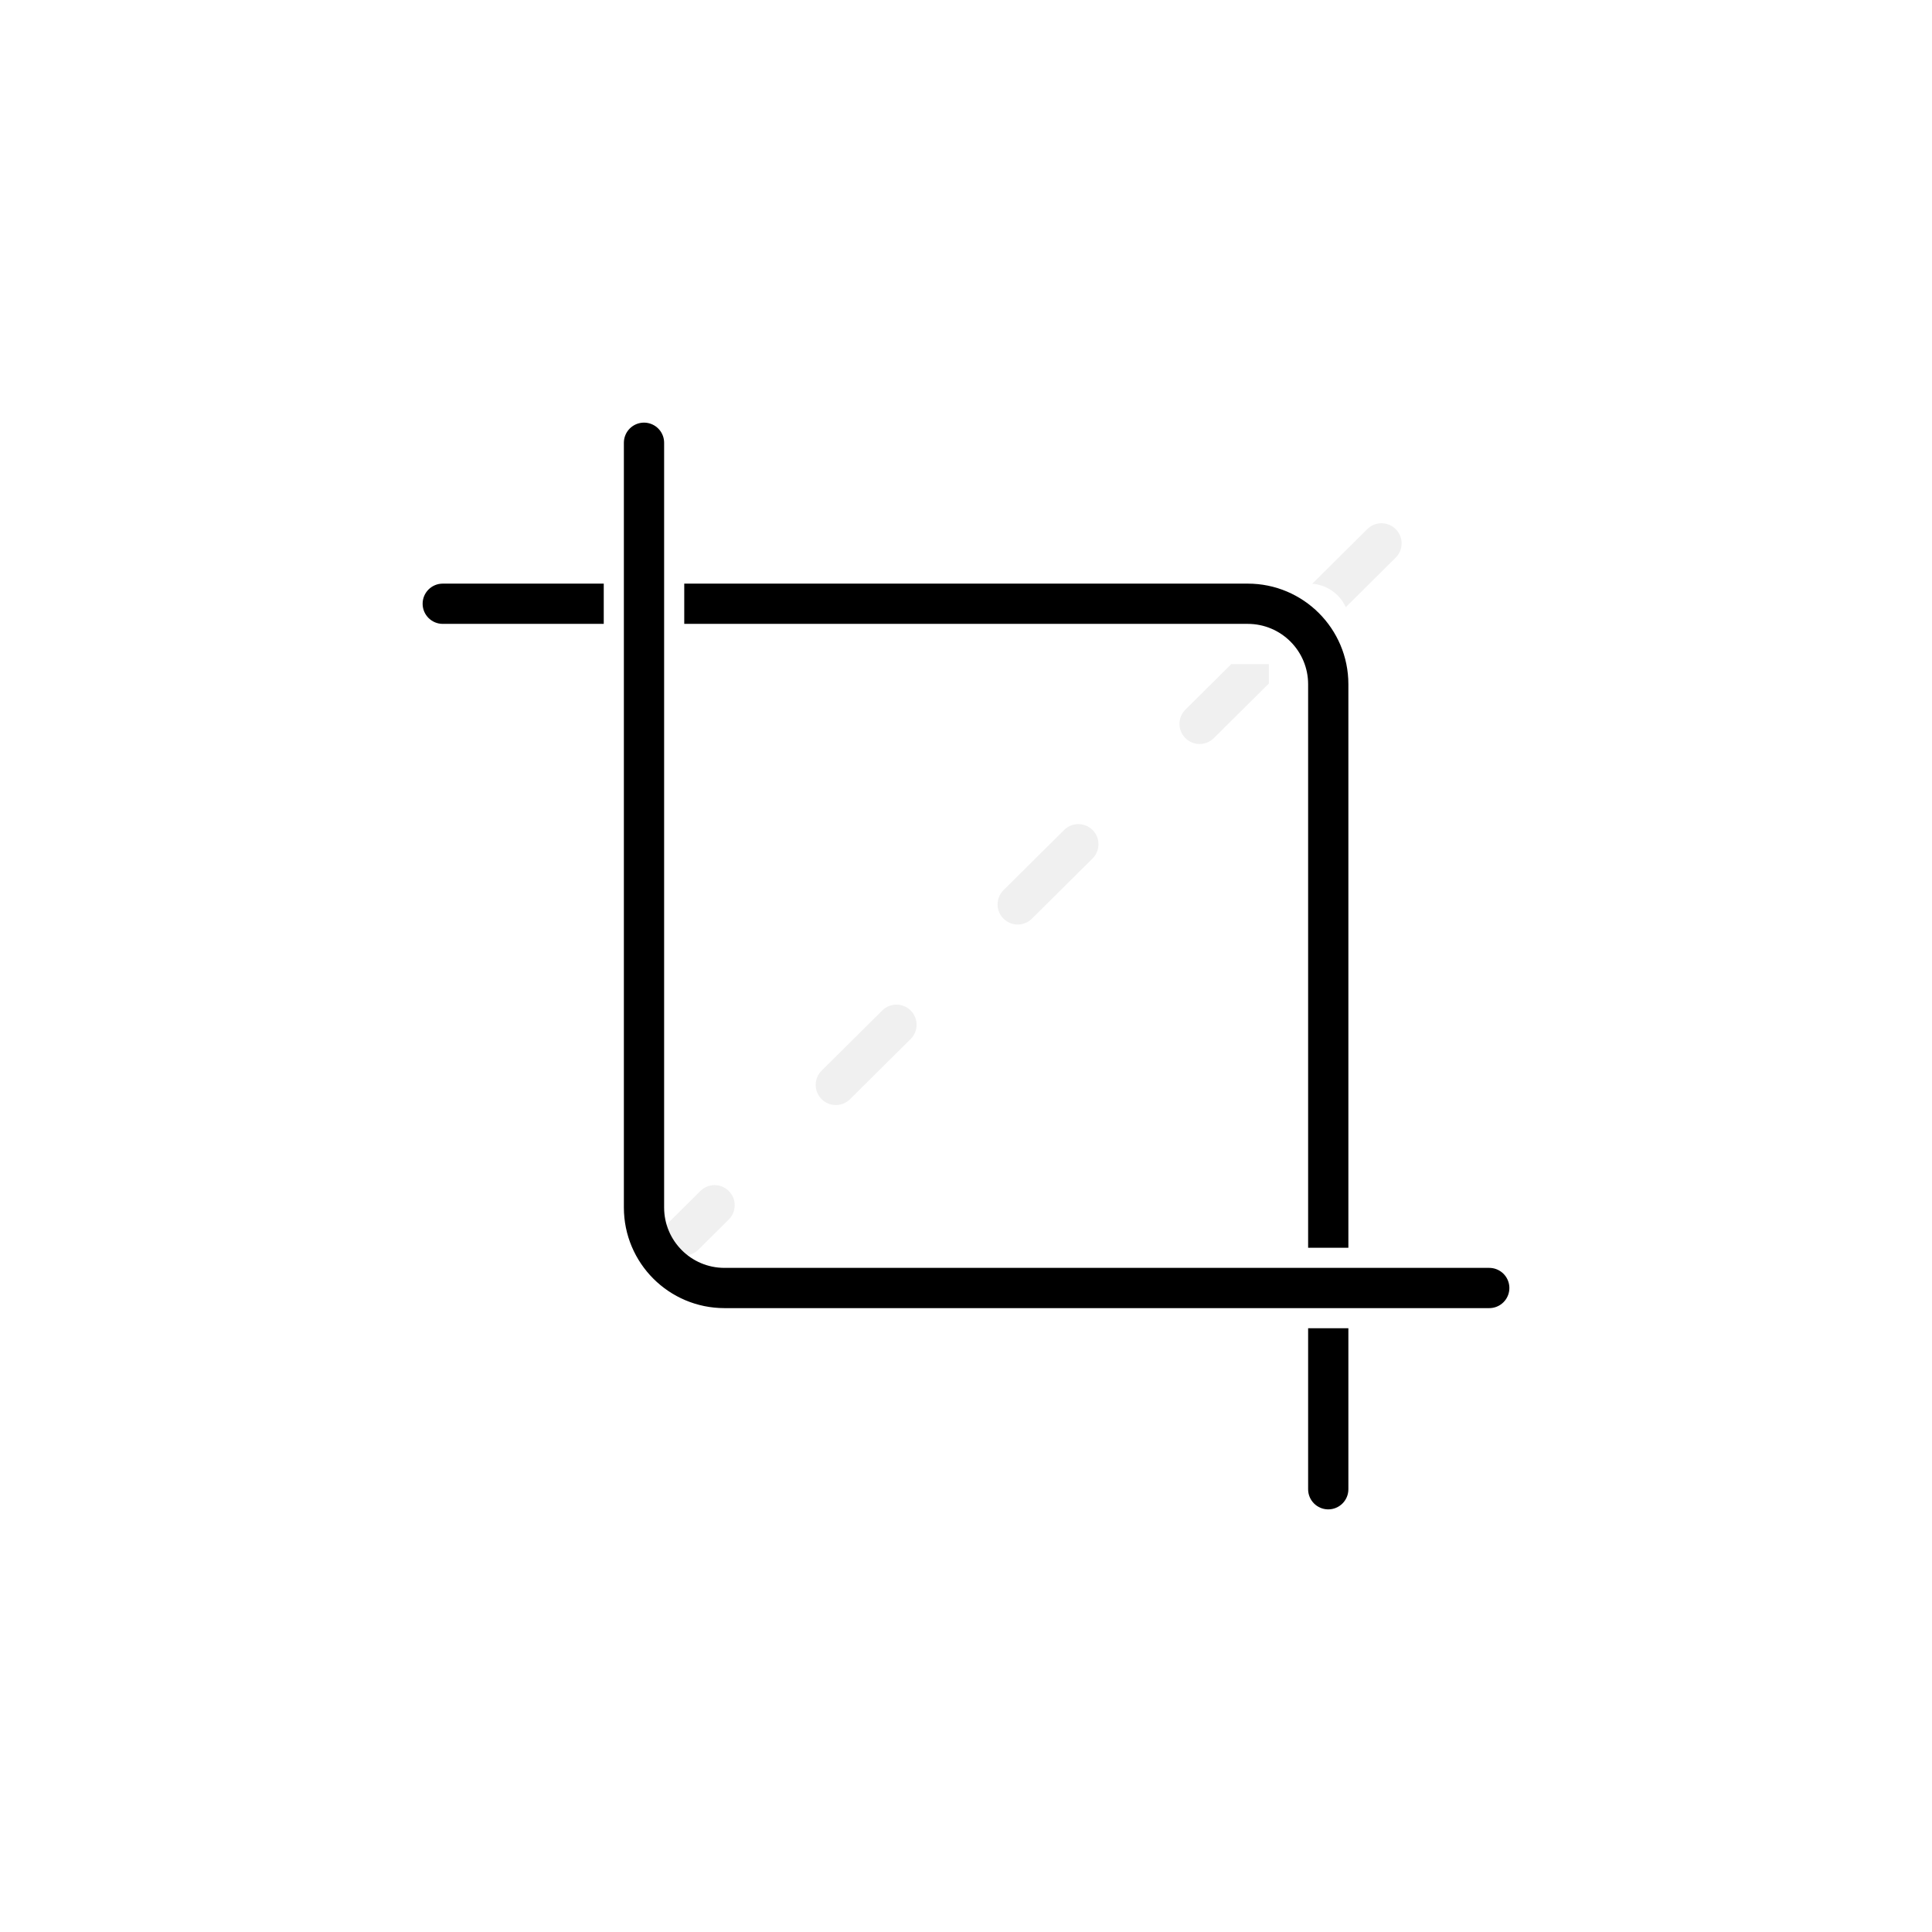
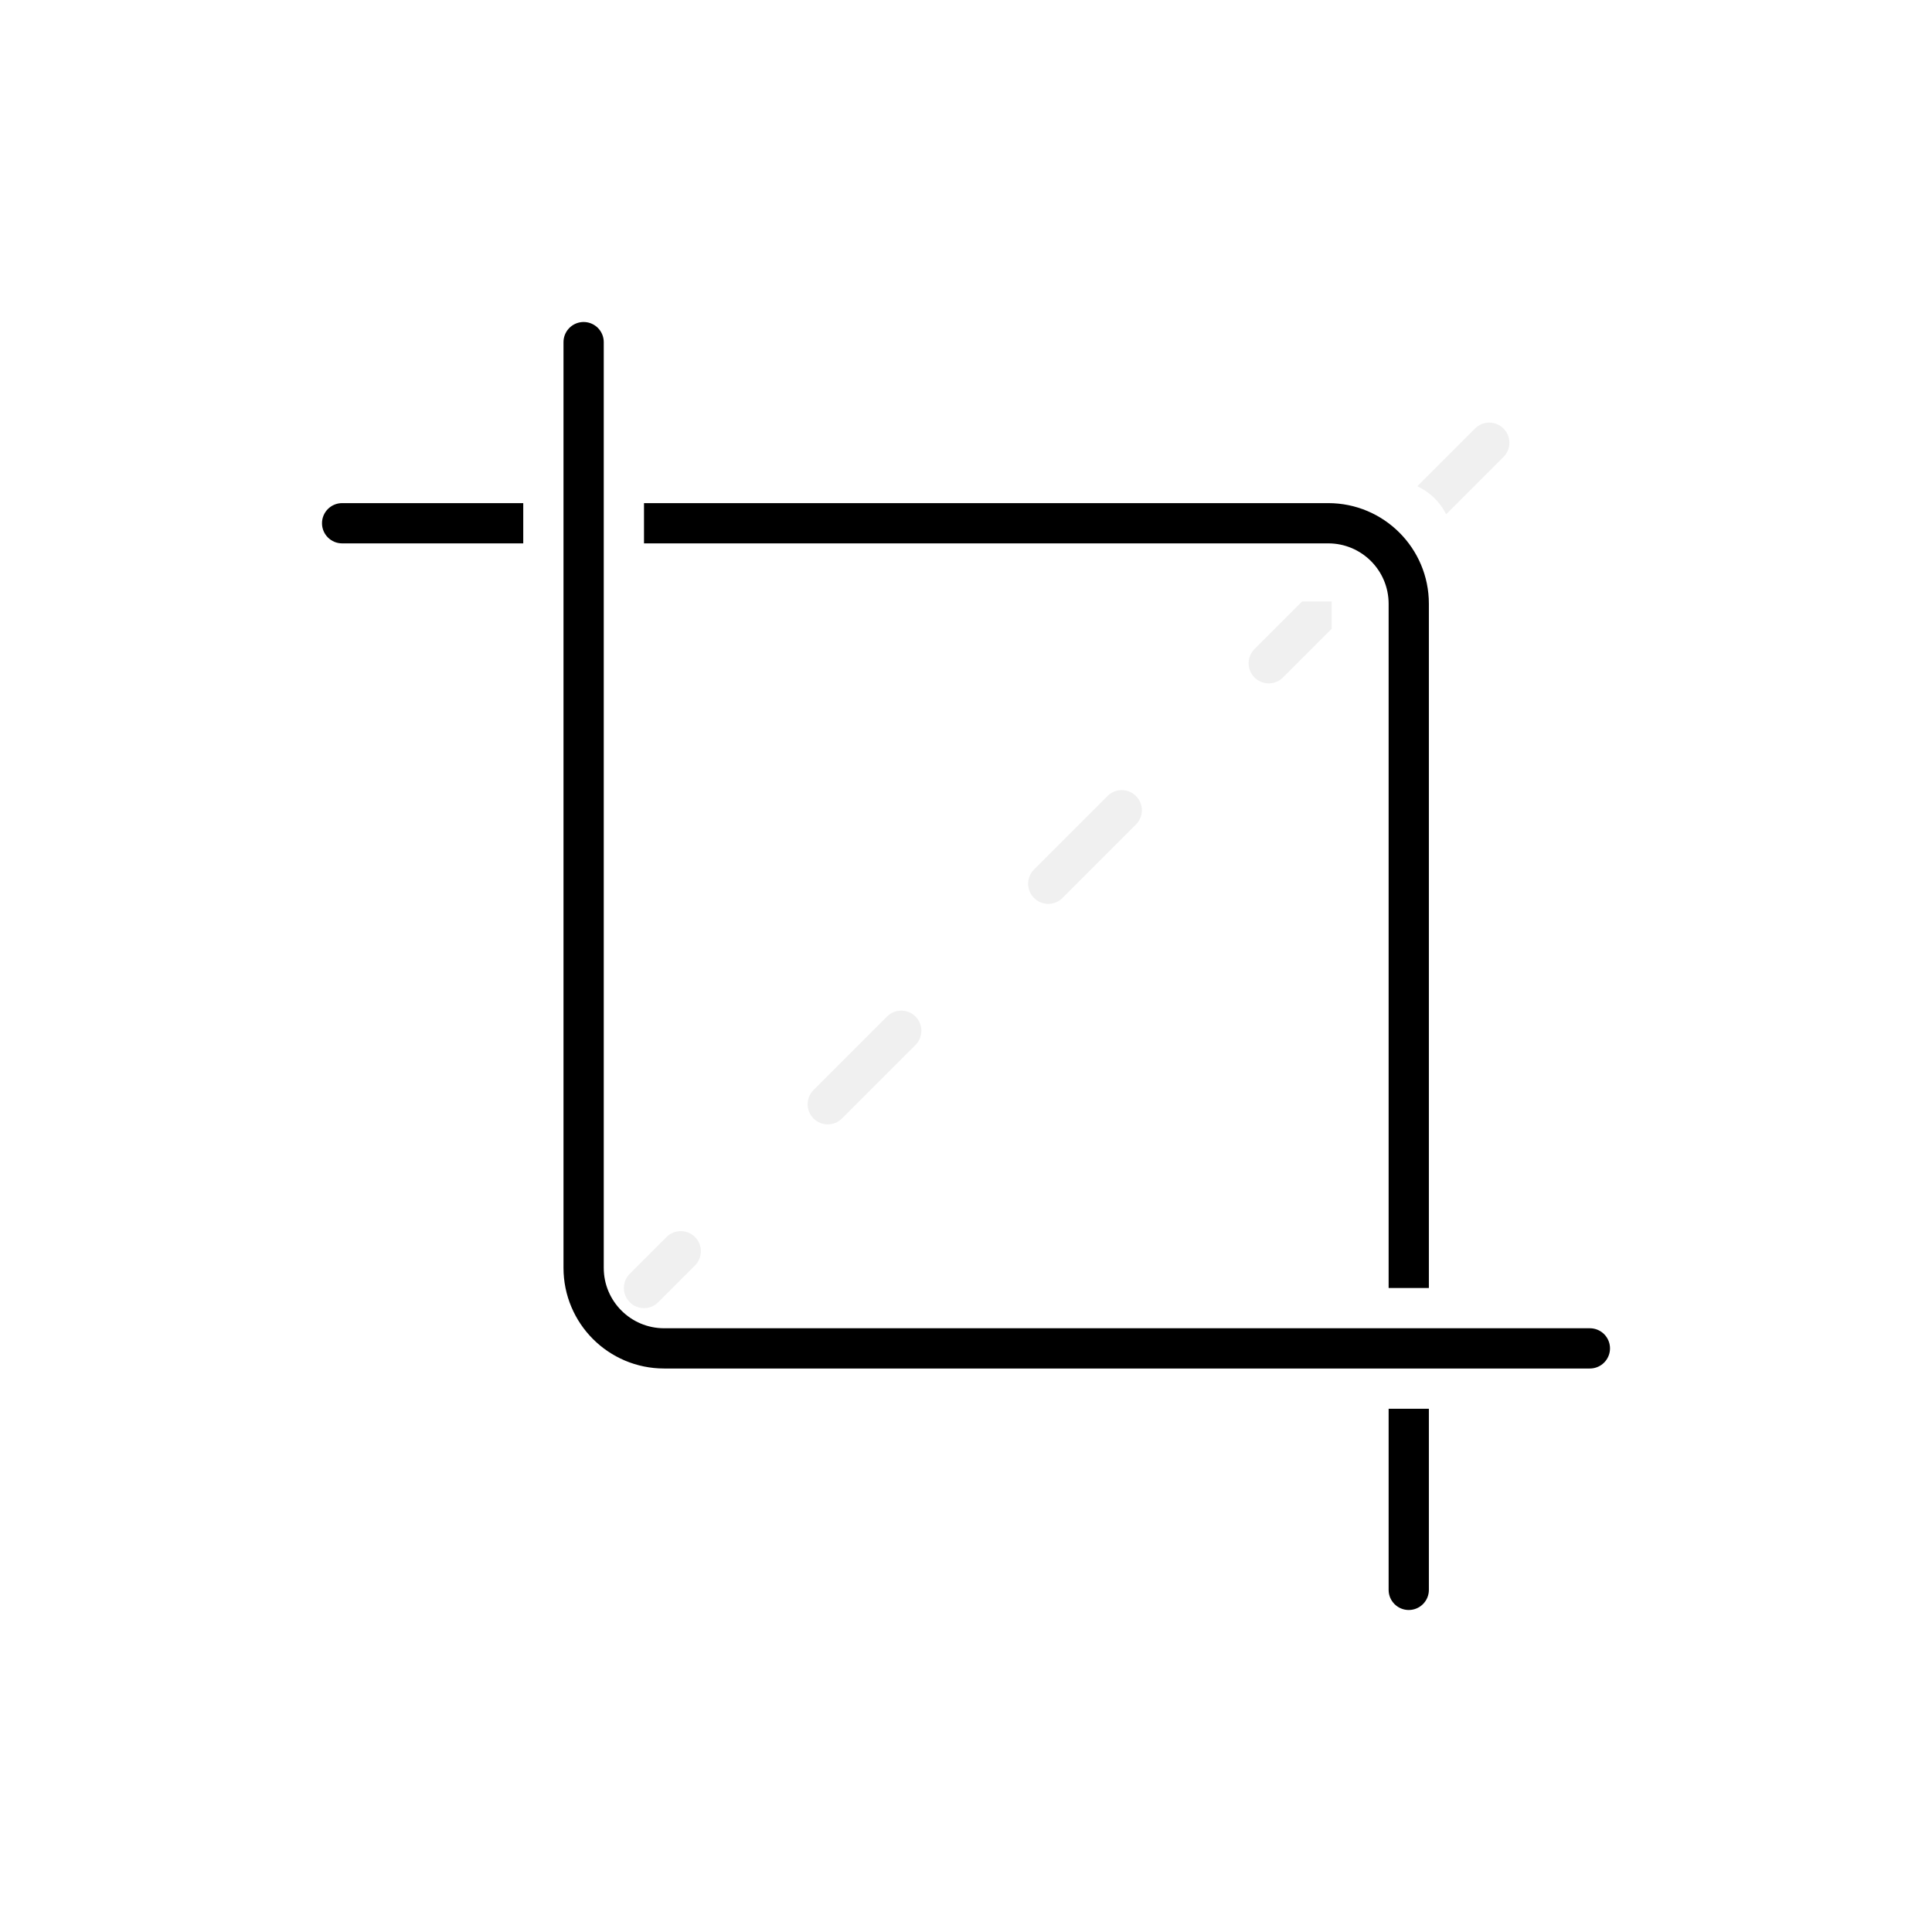
<svg xmlns="http://www.w3.org/2000/svg" width="96" height="96" viewBox="0 0 96 96" fill="none">
-   <path fill-rule="evenodd" clip-rule="evenodd" d="M69.35 27.71C69.742 27.321 69.744 26.688 69.355 26.296C68.966 25.904 68.333 25.901 67.941 26.29L65.205 29.006C65.947 29.062 66.576 29.524 66.871 30.17L69.35 27.71ZM63.051 33.961V33H61.18L58.903 35.26C58.511 35.649 58.509 36.282 58.898 36.674C59.287 37.066 59.92 37.068 60.312 36.679L63.051 33.961ZM54.287 42.659C54.679 42.27 54.681 41.637 54.292 41.245C53.903 40.853 53.27 40.85 52.878 41.24L49.865 44.229C49.473 44.618 49.471 45.252 49.86 45.644C50.249 46.036 50.882 46.038 51.274 45.649L54.287 42.659ZM45.249 51.629C45.641 51.24 45.643 50.607 45.254 50.215C44.865 49.822 44.232 49.82 43.84 50.209L40.827 53.199C40.435 53.588 40.433 54.221 40.822 54.613C41.211 55.005 41.844 55.008 42.236 54.619L45.249 51.629ZM36.211 60.598C36.603 60.209 36.605 59.576 36.216 59.184C35.827 58.792 35.194 58.79 34.802 59.179L33.296 60.674C32.904 61.063 32.901 61.696 33.29 62.088C33.679 62.48 34.312 62.482 34.704 62.093L36.211 60.598Z" fill="#F0F0F0" />
-   <path d="M32 22V60C32 62.209 33.791 64 36 64L74 64" stroke="black" stroke-width="2" stroke-linecap="round" stroke-linejoin="round" />
-   <path fill-rule="evenodd" clip-rule="evenodd" d="M30 29H22C21.448 29 21 29.448 21 30C21 30.552 21.448 31 22 31H30V29ZM65 62V34C65 32.343 63.657 31 62 31H34V29H62C64.761 29 67 31.239 67 34V62H65ZM65 66V74C65 74.552 65.448 75 66 75C66.552 75 67 74.552 67 74V66H65Z" fill="black" />
+   <path fill-rule="evenodd" clip-rule="evenodd" d="M74.707 22.707C75.098 22.317 75.098 21.683 74.707 21.293C74.317 20.902 73.683 20.902 73.293 21.293L70.424 24.162C71.047 24.448 71.555 24.942 71.86 25.554L74.707 22.707ZM66.172 31.242V29.889H64.697L62.336 32.249C61.946 32.64 61.946 33.273 62.336 33.664C62.727 34.054 63.36 34.054 63.751 33.664L66.172 31.242ZM56.446 40.968C56.837 40.578 56.837 39.944 56.446 39.554C56.056 39.163 55.422 39.163 55.032 39.554L51.38 43.206C50.989 43.596 50.989 44.23 51.38 44.62C51.77 45.011 52.404 45.011 52.794 44.62L56.446 40.968ZM45.49 51.925C45.88 51.534 45.88 50.901 45.49 50.51C45.099 50.12 44.466 50.12 44.075 50.51L40.423 54.163C40.033 54.553 40.033 55.186 40.423 55.577C40.814 55.967 41.447 55.967 41.837 55.577L45.49 51.925ZM34.533 62.881C34.924 62.49 34.924 61.857 34.533 61.467C34.143 61.076 33.51 61.076 33.119 61.467L31.293 63.293C30.902 63.683 30.902 64.317 31.293 64.707C31.683 65.098 32.317 65.098 32.707 64.707L34.533 62.881Z" fill="#F0F0F0" />
+   <path d="M29 17V63C29 65.209 30.791 67 33 67H79" stroke="black" stroke-width="2" stroke-linecap="round" stroke-linejoin="round" />
+   <path fill-rule="evenodd" clip-rule="evenodd" d="M26 25H17C16.448 25 16 25.448 16 26C16 26.552 16.448 27 17 27H26V25ZM69 64V30C69 28.343 67.657 27 66 27H32V25H66C68.761 25 71 27.239 71 30V64H69ZM69 70V79C69 79.552 69.448 80 70 80C70.552 80 71 79.552 71 79V70H69Z" fill="black" />
</svg>
